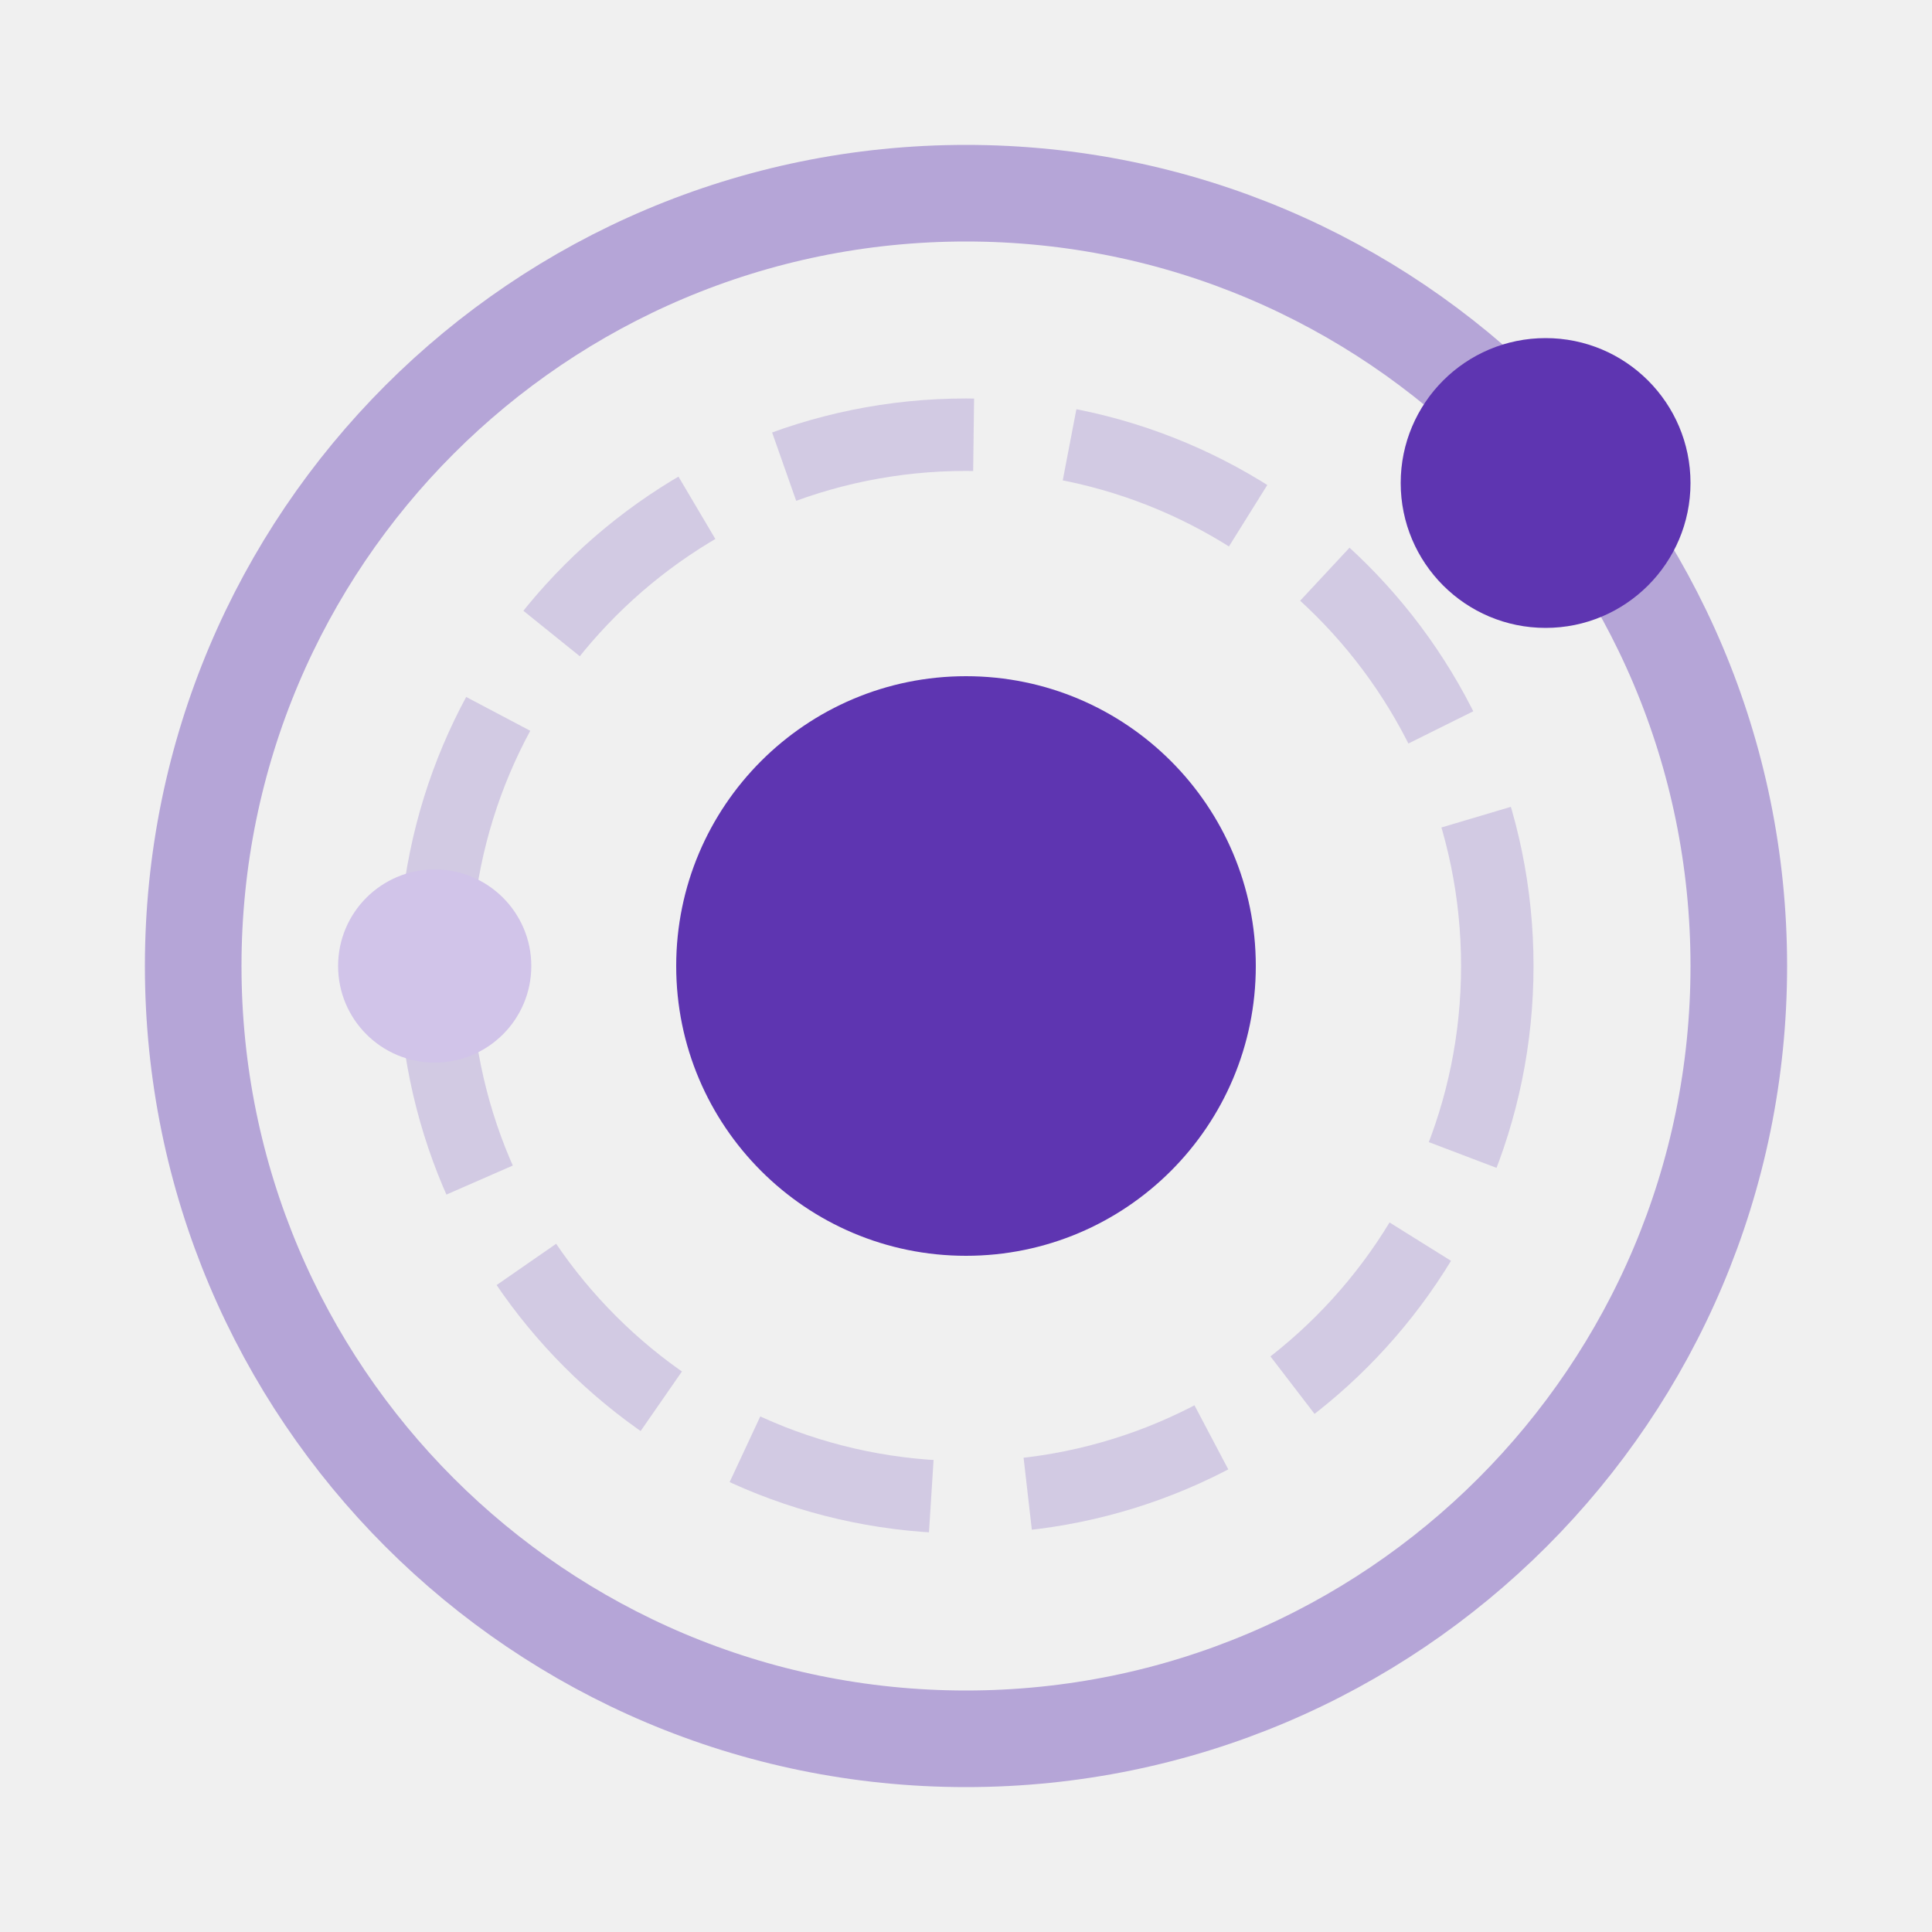
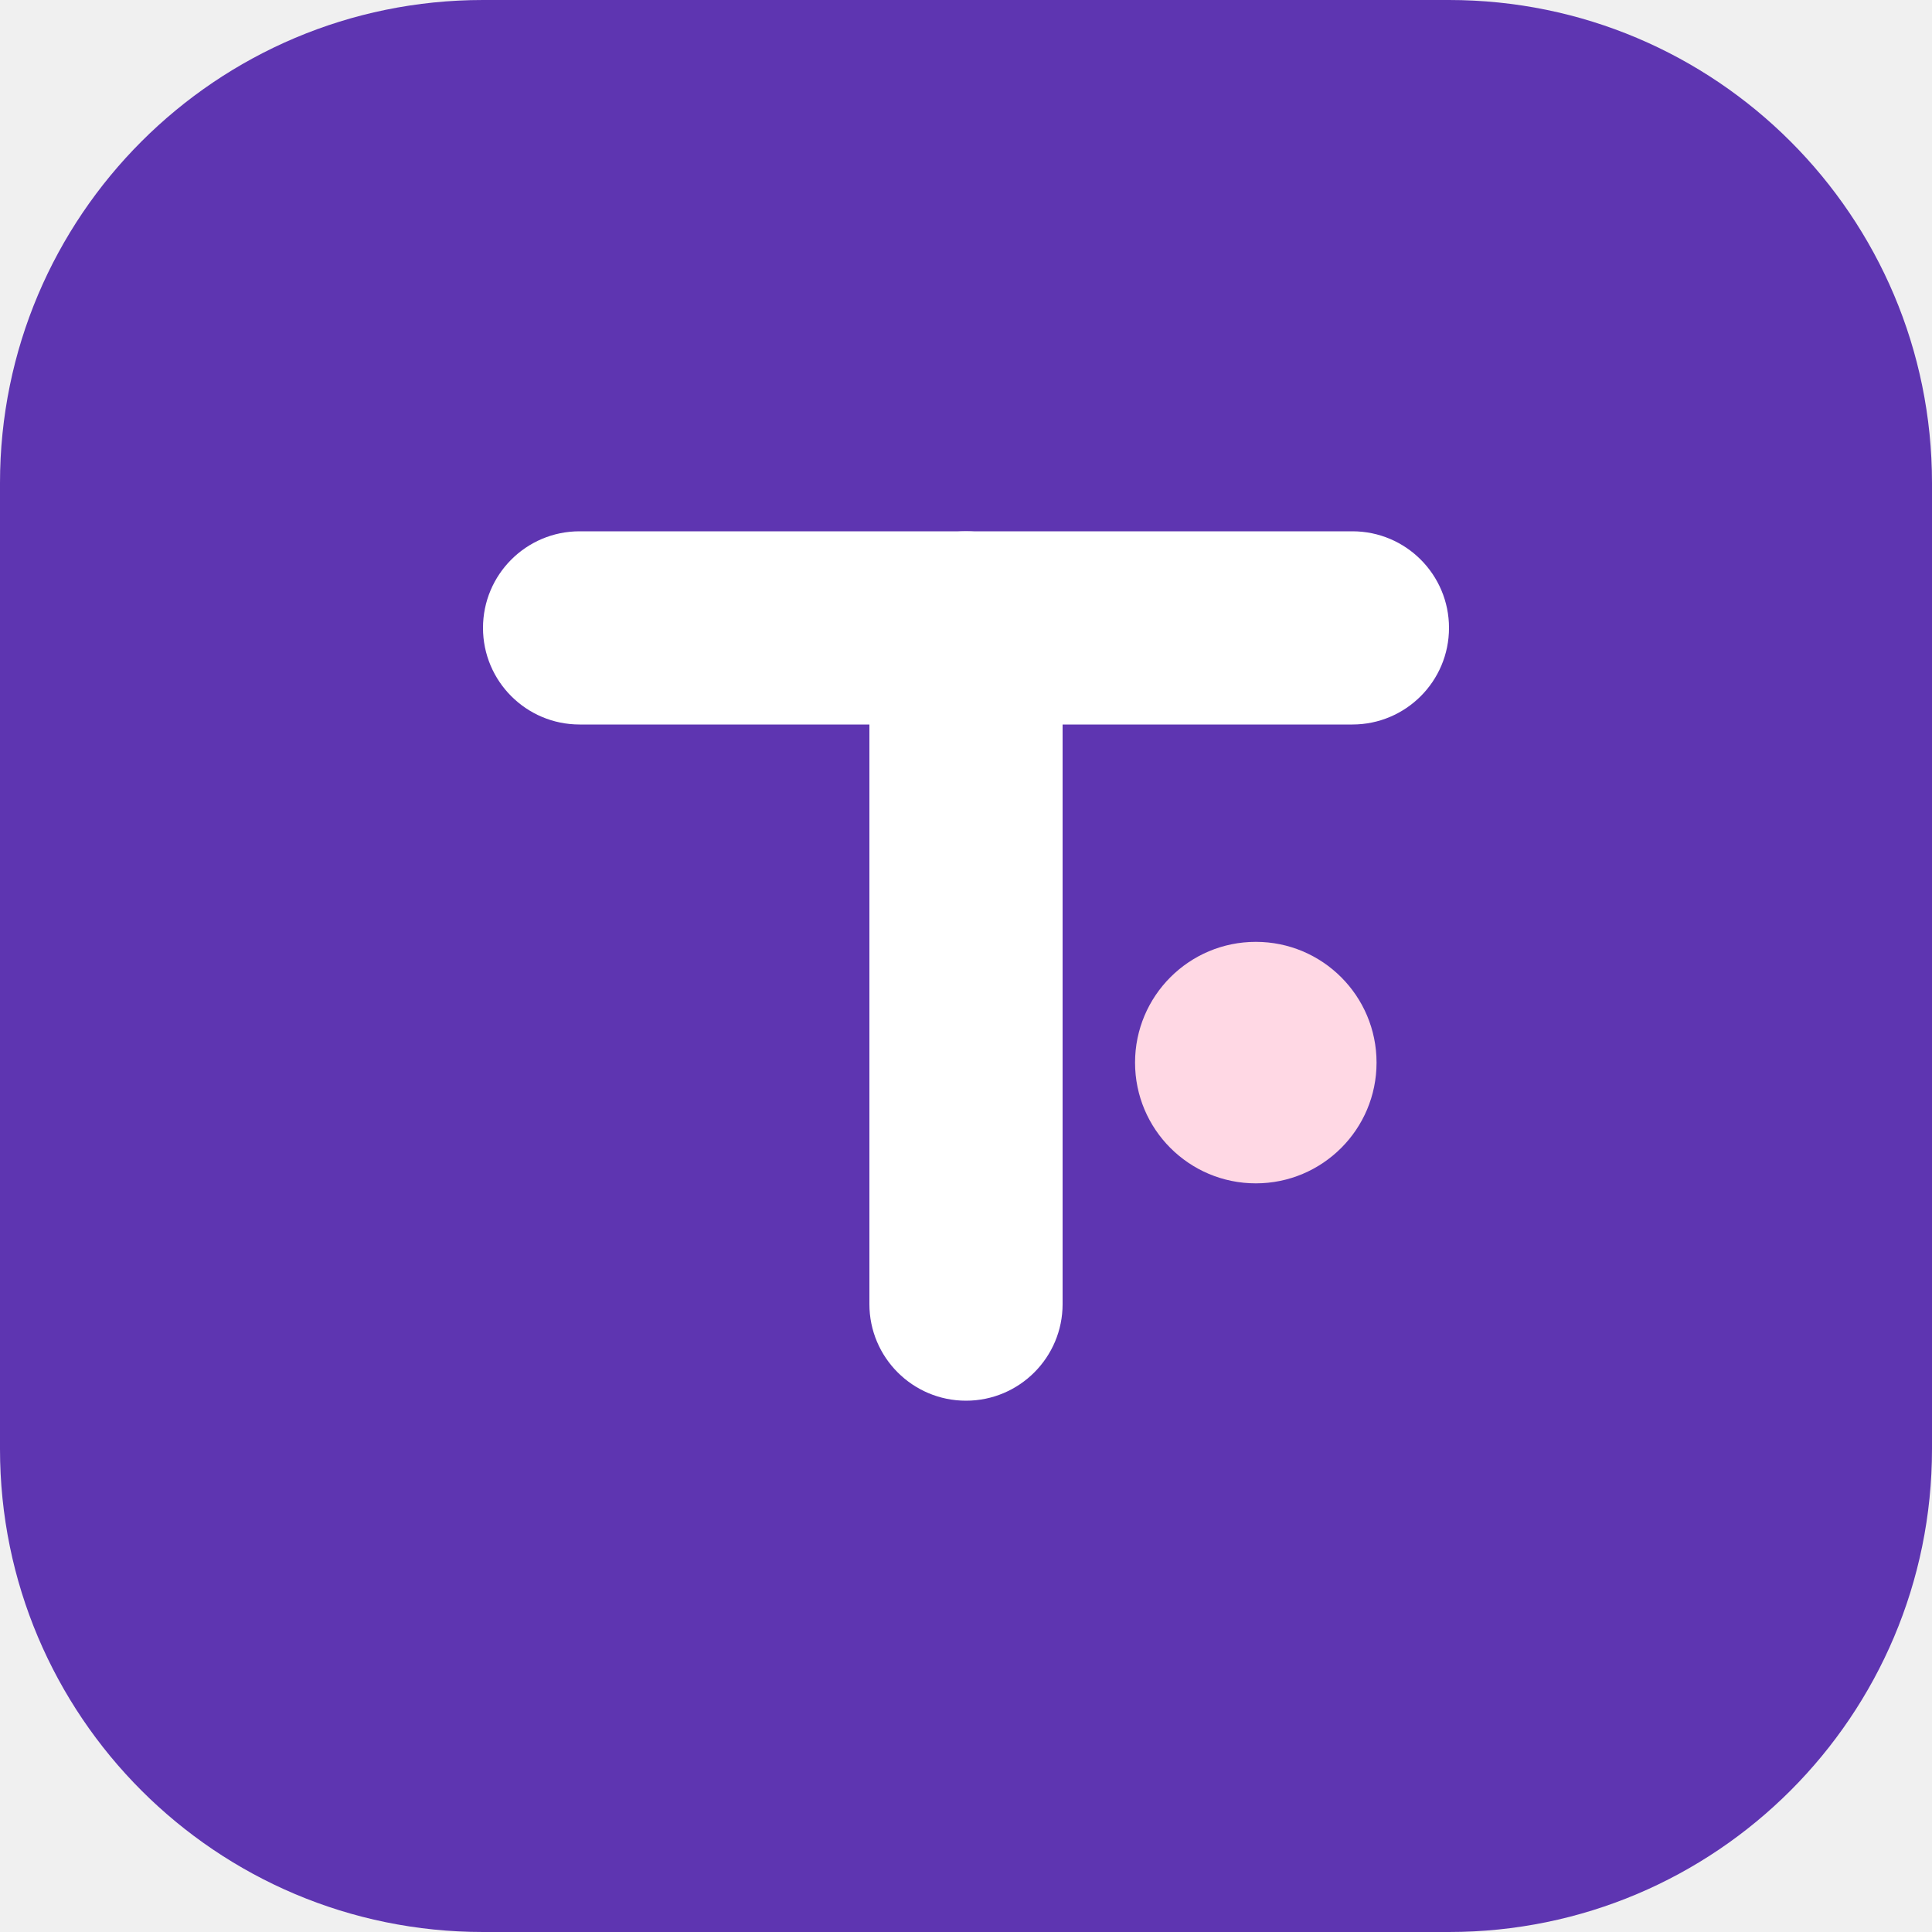
<svg xmlns="http://www.w3.org/2000/svg" width="32" height="32" viewBox="0 0 40 40" fill="none">
-   <circle cx="20" cy="20" r="6" fill="#5e35b1" />
-   <circle cx="20" cy="20" r="11" stroke="#5e35b1" stroke-width="1.5" stroke-opacity="0.2" stroke-dasharray="4 2" />
-   <circle cx="20" cy="20" r="16" stroke="#5e35b1" stroke-width="2" stroke-opacity="0.4" />
-   <circle cx="32" cy="10" r="3" fill="#5e35b1" />
-   <circle cx="9" cy="20" r="2" fill="#d1c4e9" />
+   <rect width="40" height="40" rx="10" fill="#5e35b1" />
+   <rect x="10" y="11" width="20" height="4" rx="2" fill="#ffffff" />
+   <rect x="18" y="11" width="4" height="18" rx="2" fill="#ffffff" />
+   <circle cx="26" cy="22" r="2.5" fill="#ffd8e4" />
</svg>
